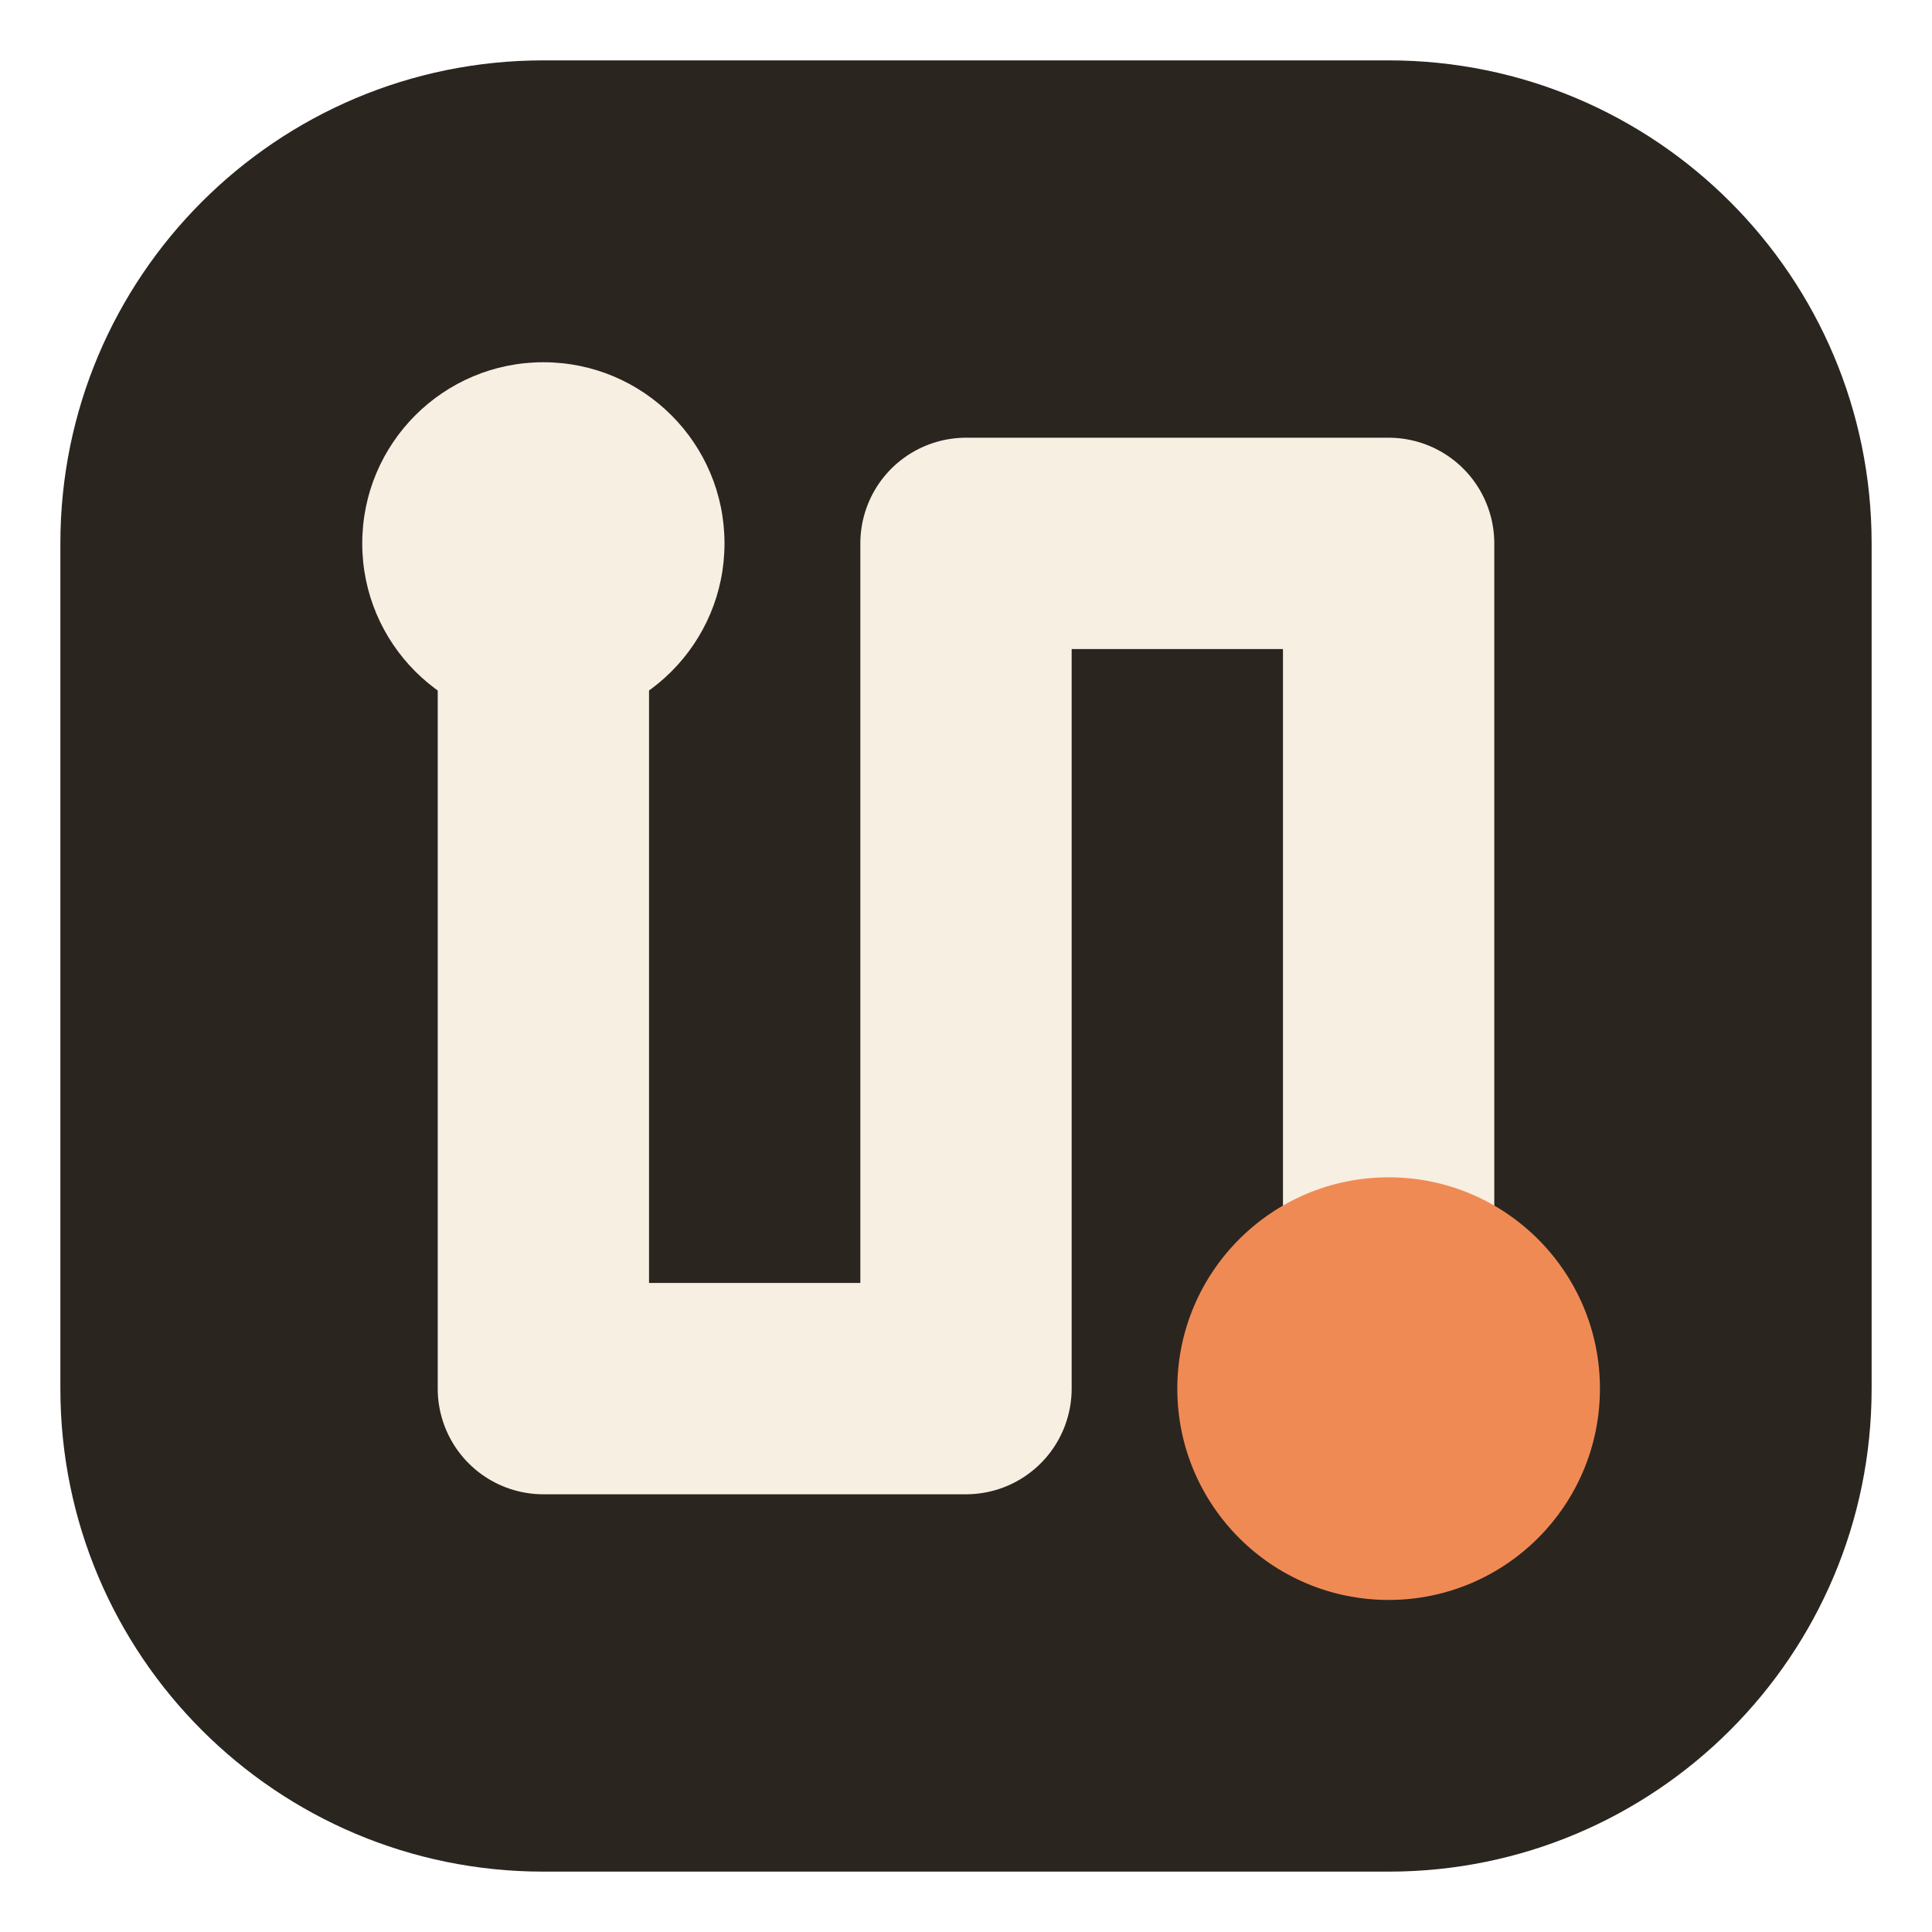
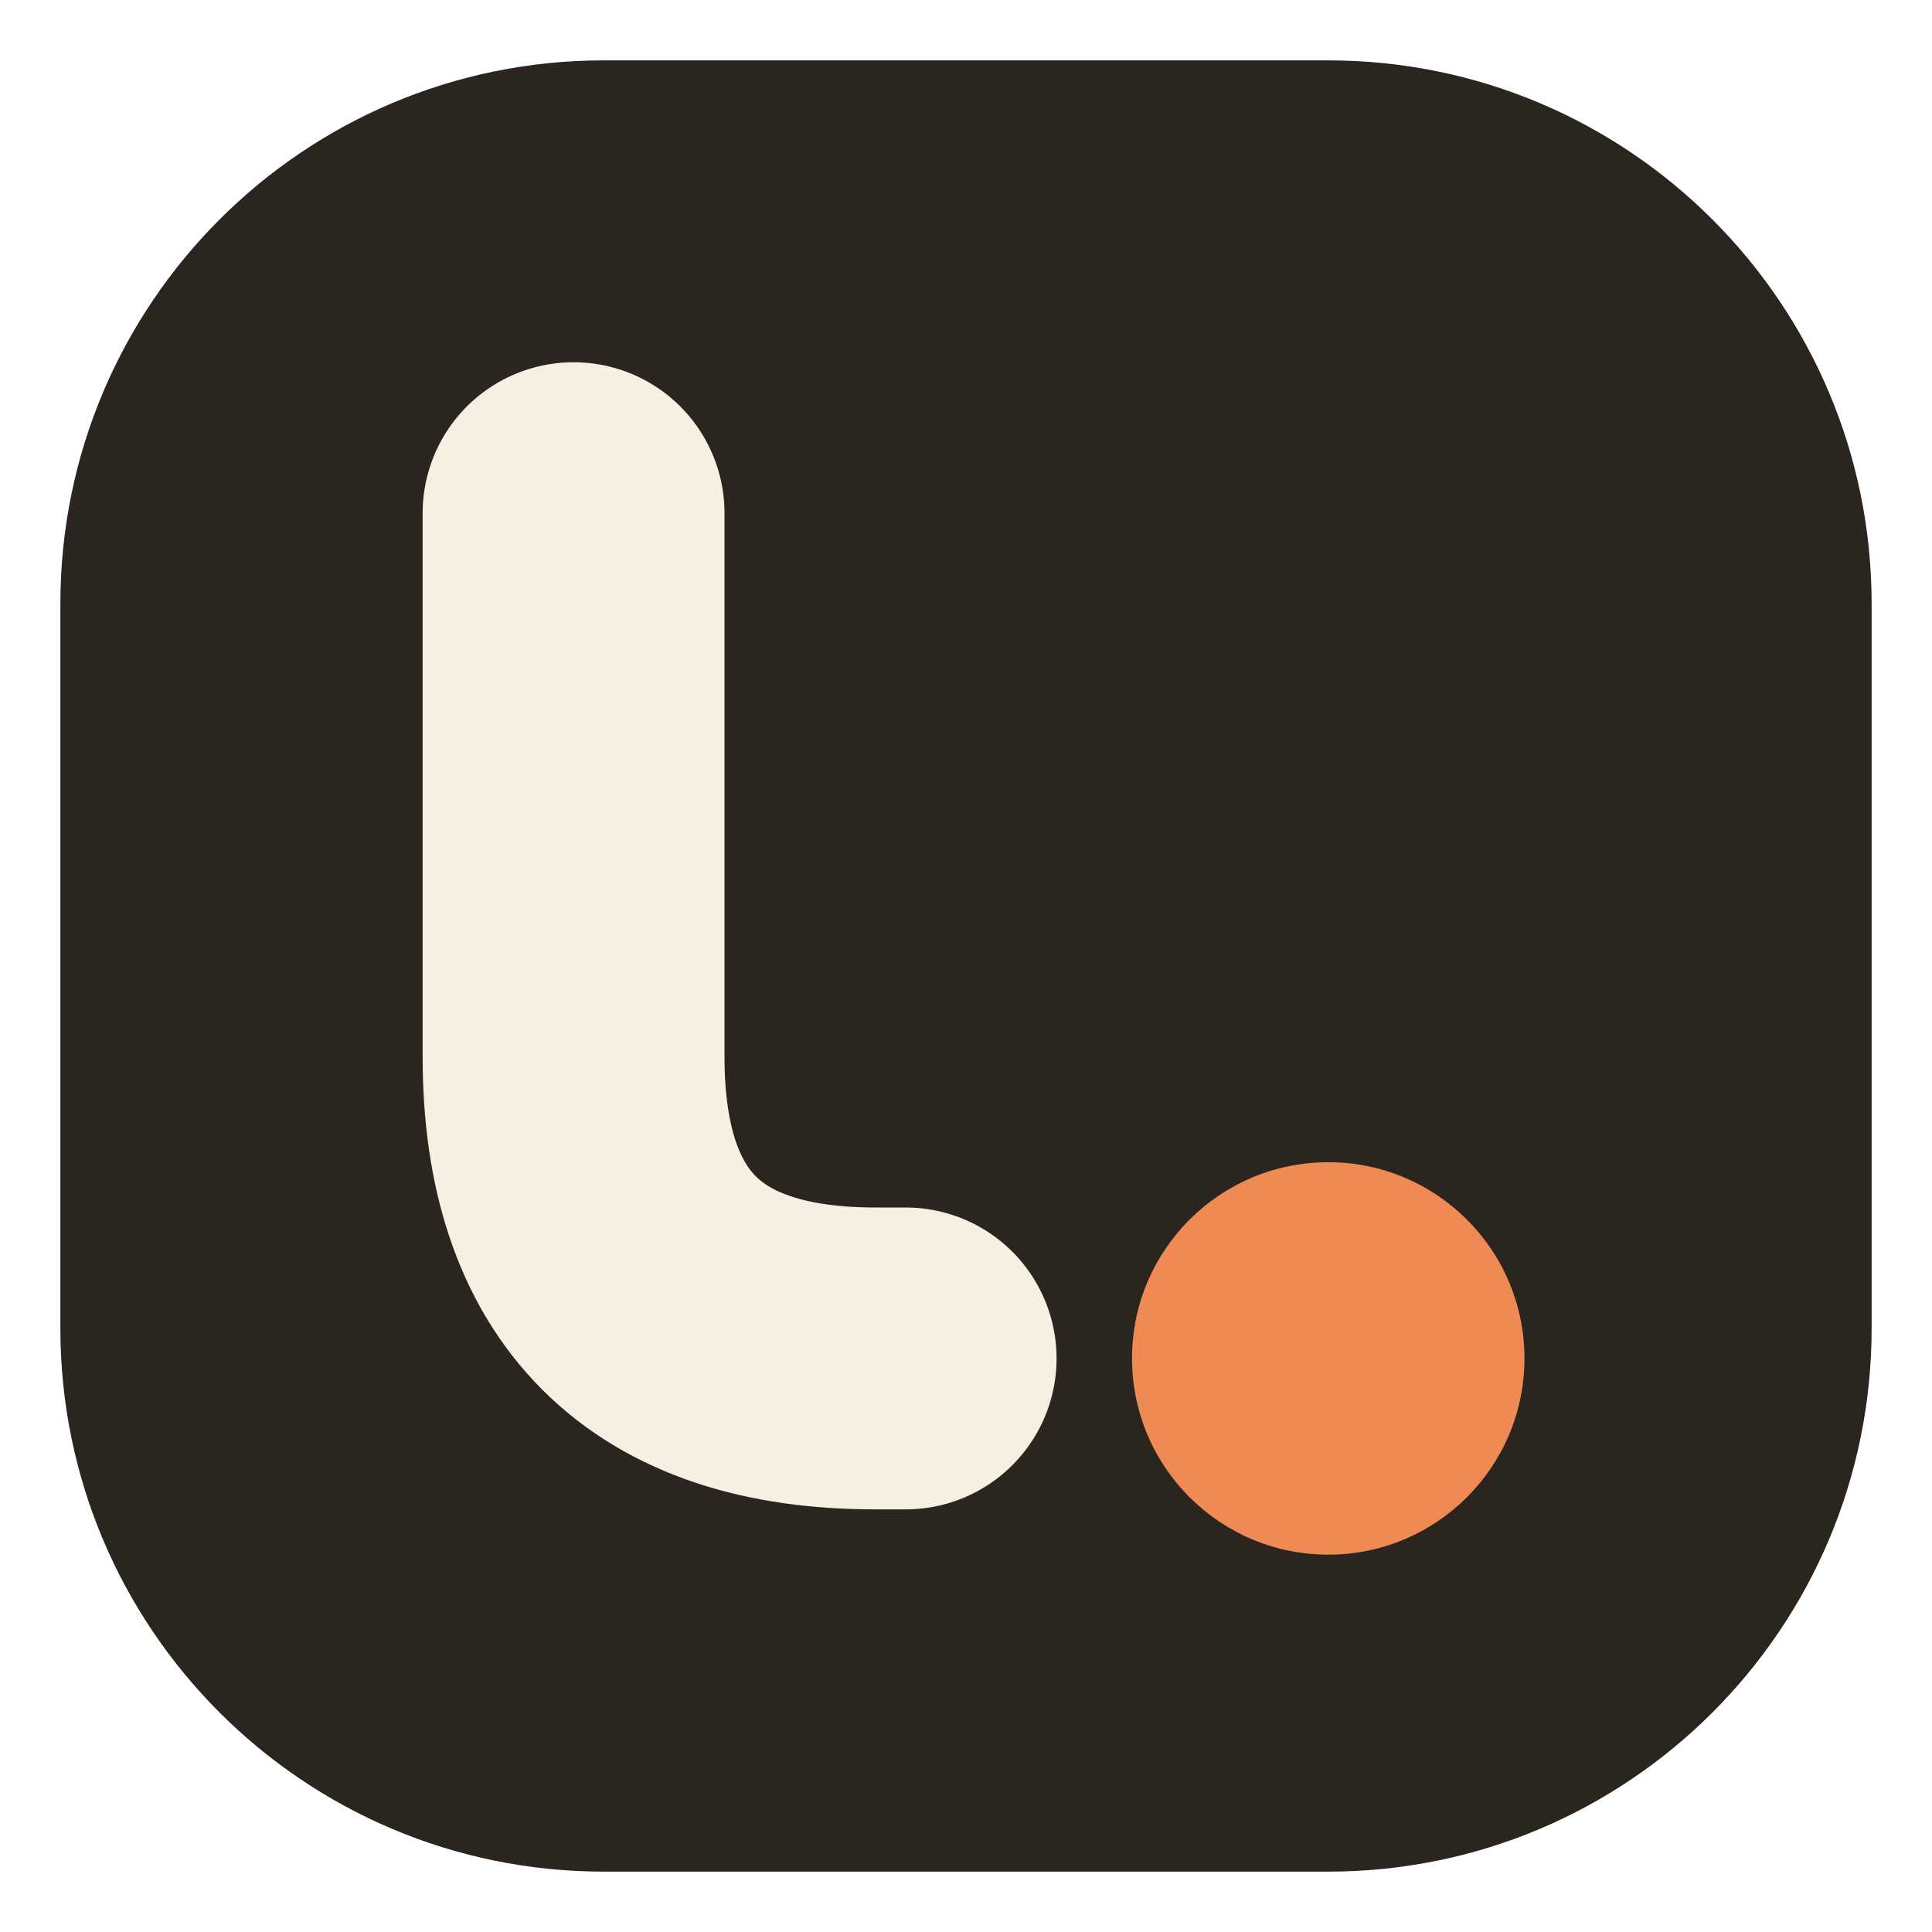
<svg xmlns="http://www.w3.org/2000/svg" width="128" height="128" viewBox="0 0 64 64" role="img" aria-label="LarpedIn">
-   <rect x="2" y="2" width="60" height="60" rx="16" fill="#2B2520" />
-   <path d="M18 18 V46 H32 V18 H46 V46" fill="none" stroke="#F6EFE2" stroke-width="7" stroke-linecap="round" stroke-linejoin="round" />
-   <circle cx="18" cy="18" r="6" fill="#F6EFE2" />
-   <circle cx="46" cy="46" r="7" fill="#F08A55" />
+   <rect x="2" y="2" width="60" height="60" rx="18" fill="#2B2520" />
+   <path d="M19 17 V35 Q19 45 29 45 H30" fill="none" stroke="#F6EFE2" stroke-width="10" stroke-linecap="round" stroke-linejoin="round" />
+   <circle cx="44" cy="45" r="6.5" fill="#F08A55" />
</svg>
